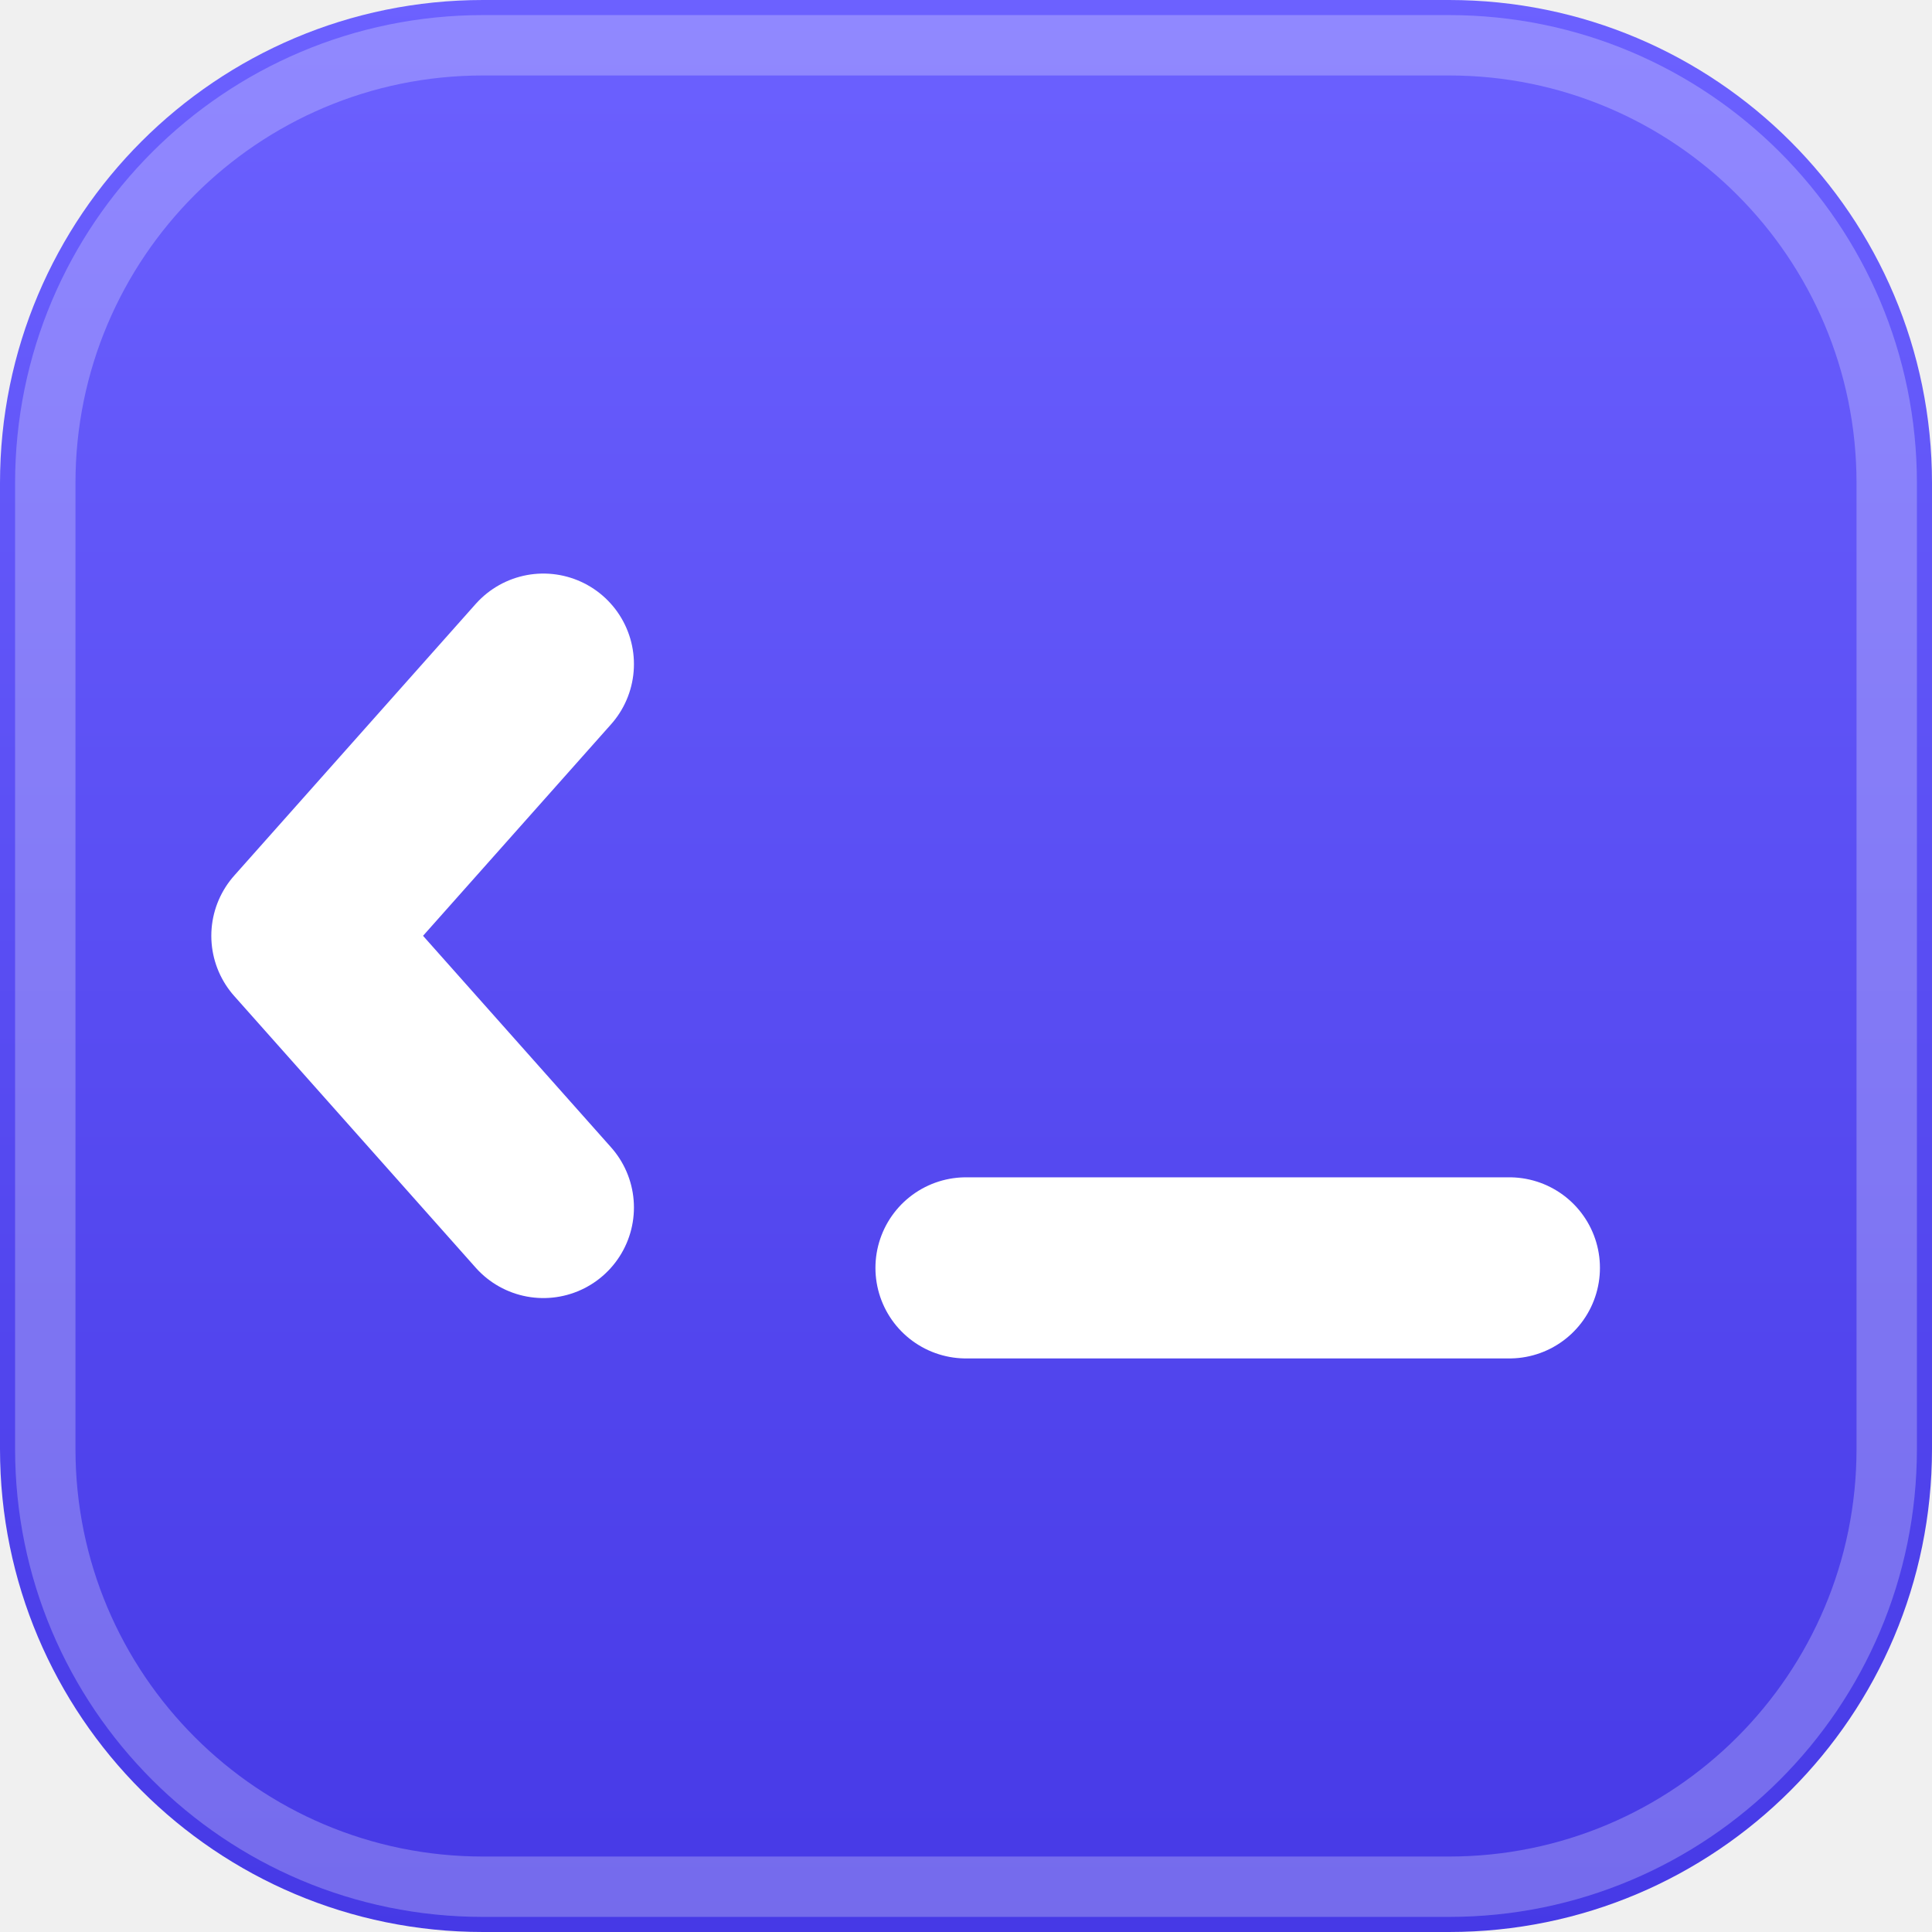
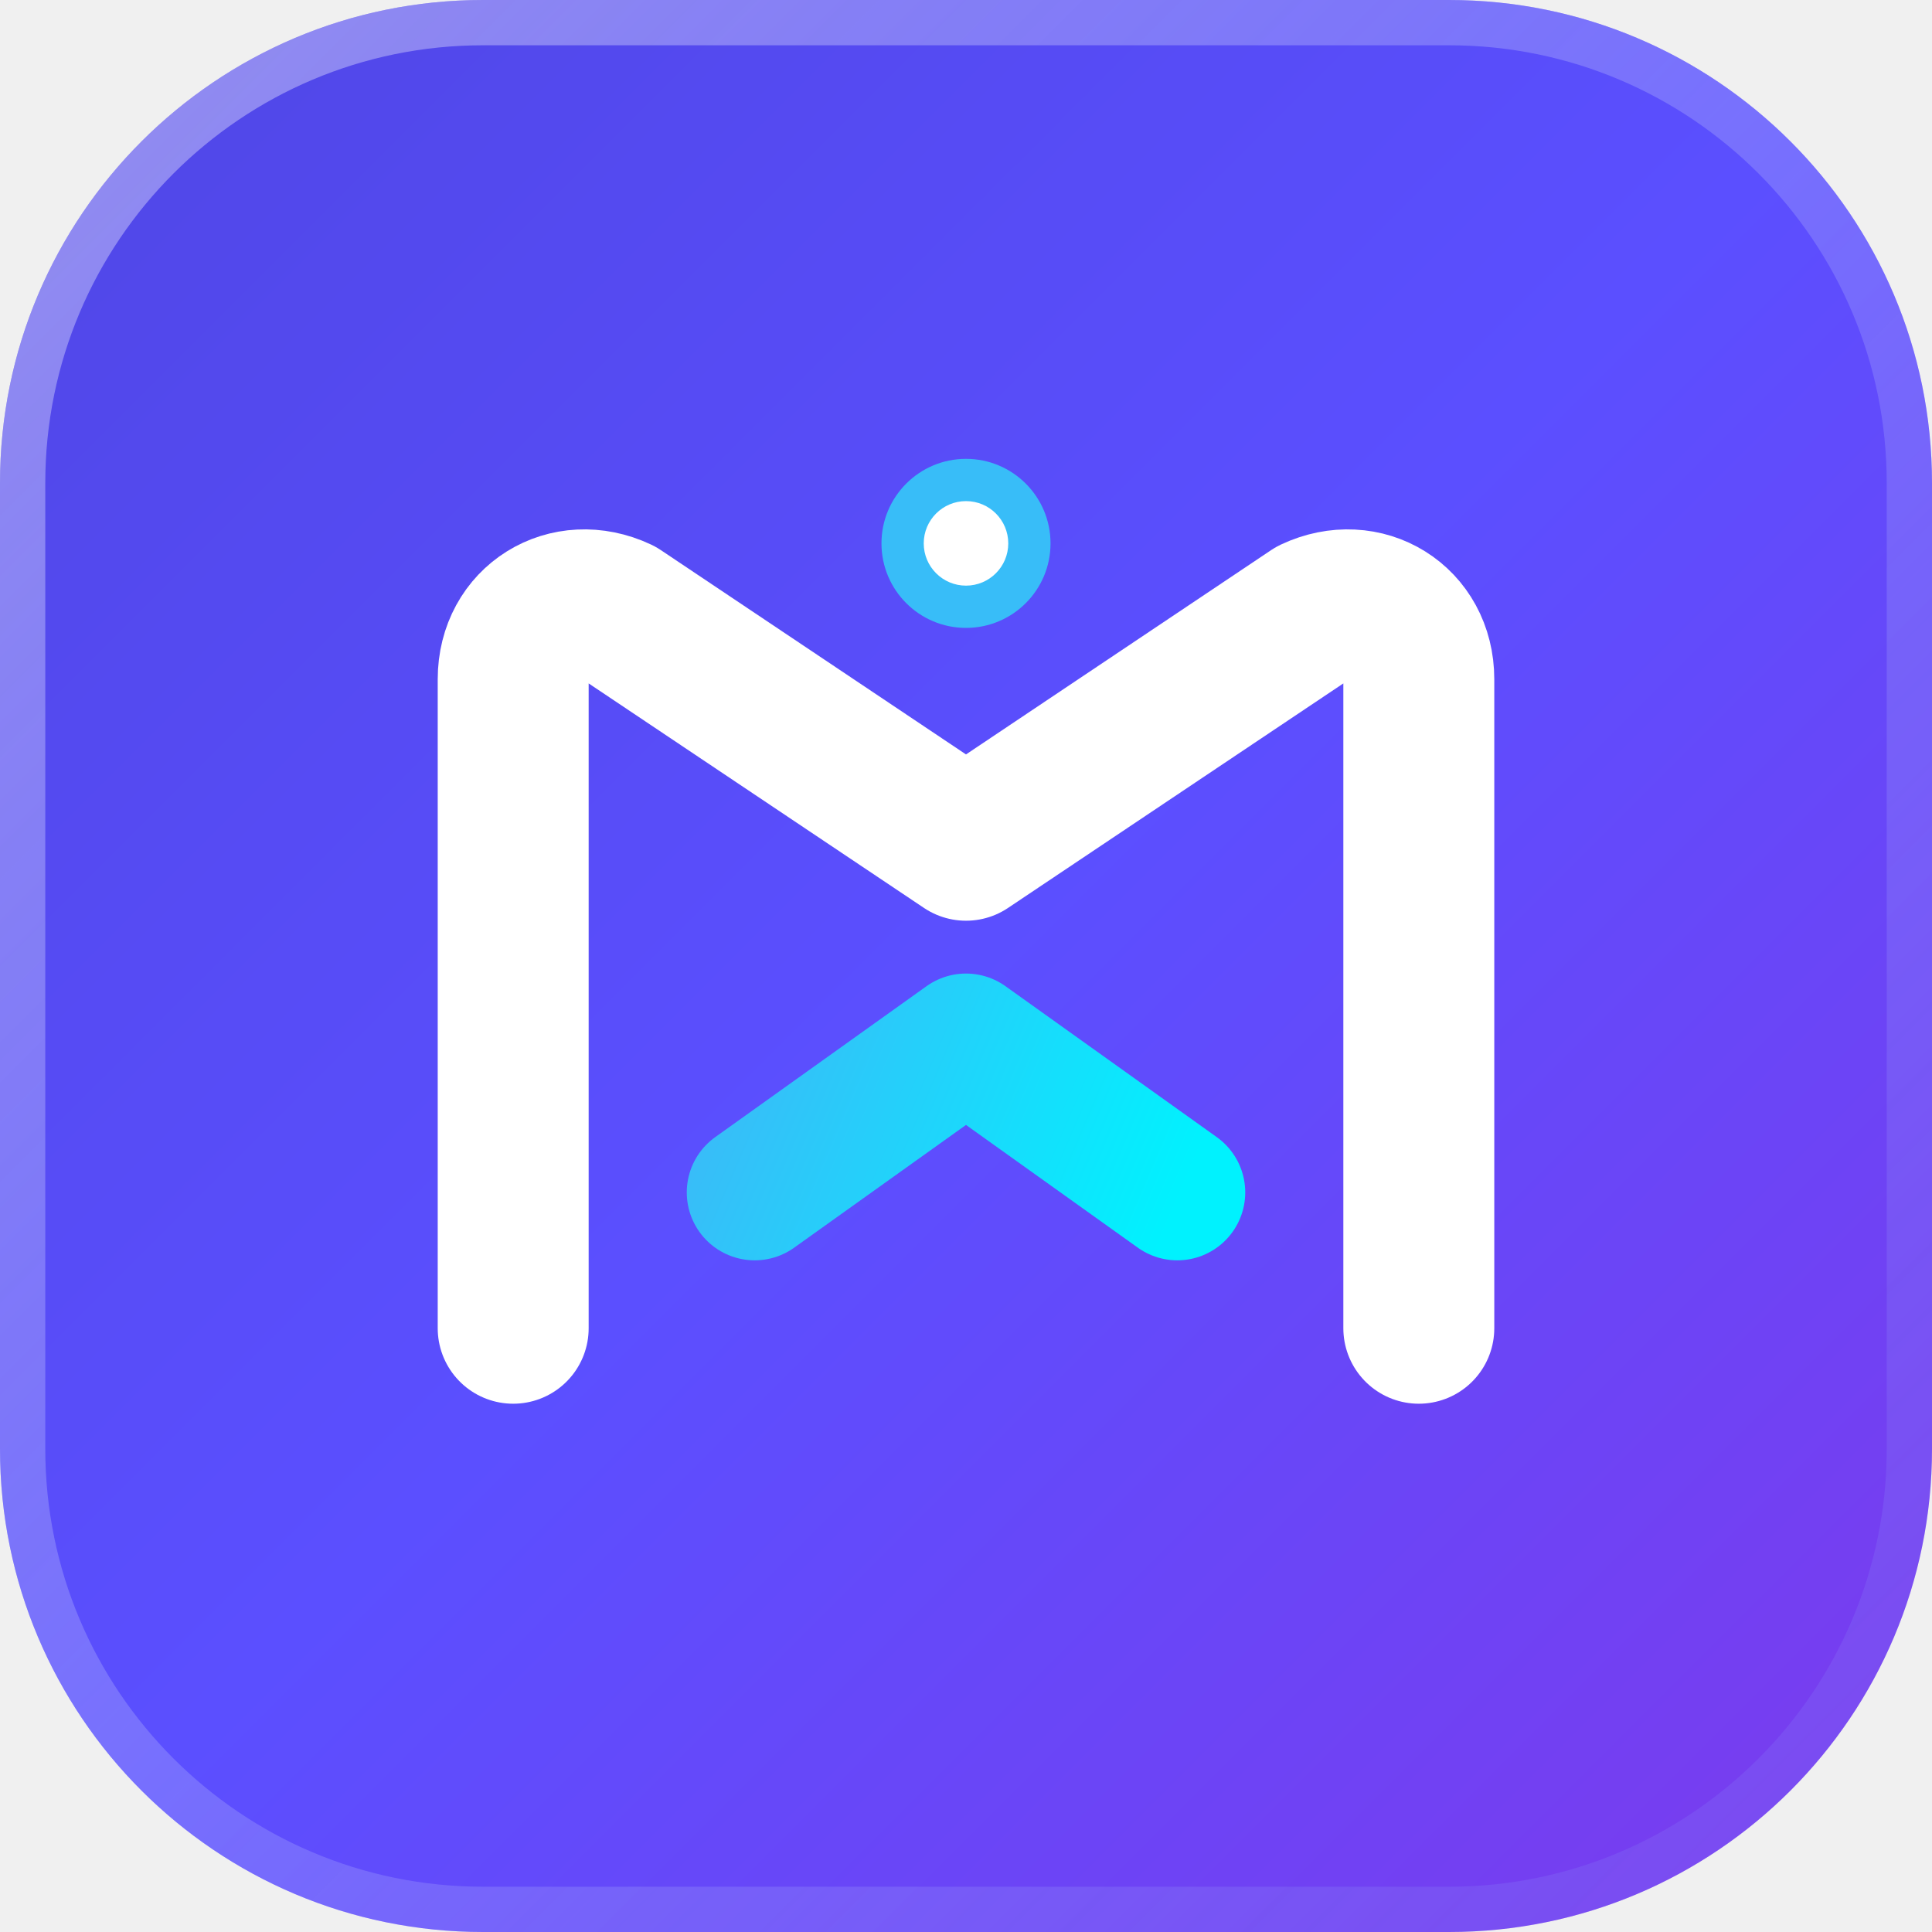
- <svg xmlns="http://www.w3.org/2000/svg" viewBox="0 0 64 64">
+ <svg xmlns="http://www.w3.org/2000/svg" viewBox="0 0 64 64" fill="none">
  <defs>
-     <linearGradient id="g" x1="0" y1="0" x2="0" y2="1">
-       <stop offset="0" stop-color="#6c61ff" />
-       <stop offset="1" stop-color="#4639e6" />
+     <linearGradient id="ms-fav-bg" x1="0" y1="0" x2="64" y2="64" gradientUnits="userSpaceOnUse">
+       <stop offset="0%" stop-color="#4f46e5" />
+       <stop offset="50%" stop-color="#5b4fff" />
+       <stop offset="100%" stop-color="#7c3aed" />
+     </linearGradient>
+     <linearGradient id="ms-fav-sync" x1="25" y1="34" x2="39" y2="40" gradientUnits="userSpaceOnUse">
+       <stop offset="0%" stop-color="#38bdf8" />
+       <stop offset="100%" stop-color="#00f2fe" />
+     </linearGradient>
+     <linearGradient id="ms-fav-border" x1="0" y1="0" x2="64" y2="64" gradientUnits="userSpaceOnUse">
+       <stop offset="0%" stop-color="#ffffff" stop-opacity="0.4" />
+       <stop offset="100%" stop-color="#818cf8" stop-opacity="0.15" />
    </linearGradient>
  </defs>
-   <rect width="64" height="64" rx="16" fill="url(#g)" />
-   <rect x="1.5" y="1.5" width="61" height="61" rx="14.5" fill="none" stroke="#ffffff" stroke-opacity="0.25" stroke-width="2" />
-   <path d="M18 22l-8 9 8 9" fill="none" stroke="#ffffff" stroke-width="6" stroke-linecap="round" stroke-linejoin="round" />
-   <line x1="32" y1="42" x2="50" y2="42" stroke="#ffffff" stroke-width="6" stroke-linecap="round" />
+   <rect width="64" height="64" rx="16" fill="url(#ms-fav-bg)" />
+   <rect x="0.75" y="0.75" width="62.5" height="62.5" rx="15.25" stroke="url(#ms-fav-border)" stroke-width="1.5" />
+   <path d="M 17 44 V 22.5 C 17 20.6 18.8 19.5 20.5 20.3 L 32 28 L 43.5 20.3 C 45.2 19.5 47 20.6 47 22.5 V 44" stroke="#ffffff" stroke-width="5" stroke-linecap="round" stroke-linejoin="round" />
+   <path d="M 25 39.5 L 32 34.5 L 39 39.5" stroke="url(#ms-fav-sync)" stroke-width="4.5" stroke-linecap="round" stroke-linejoin="round" />
+   <circle cx="32" cy="18" r="2.8" fill="#38bdf8" />
+   <circle cx="32" cy="18" r="1.4" fill="#ffffff" />
</svg>
